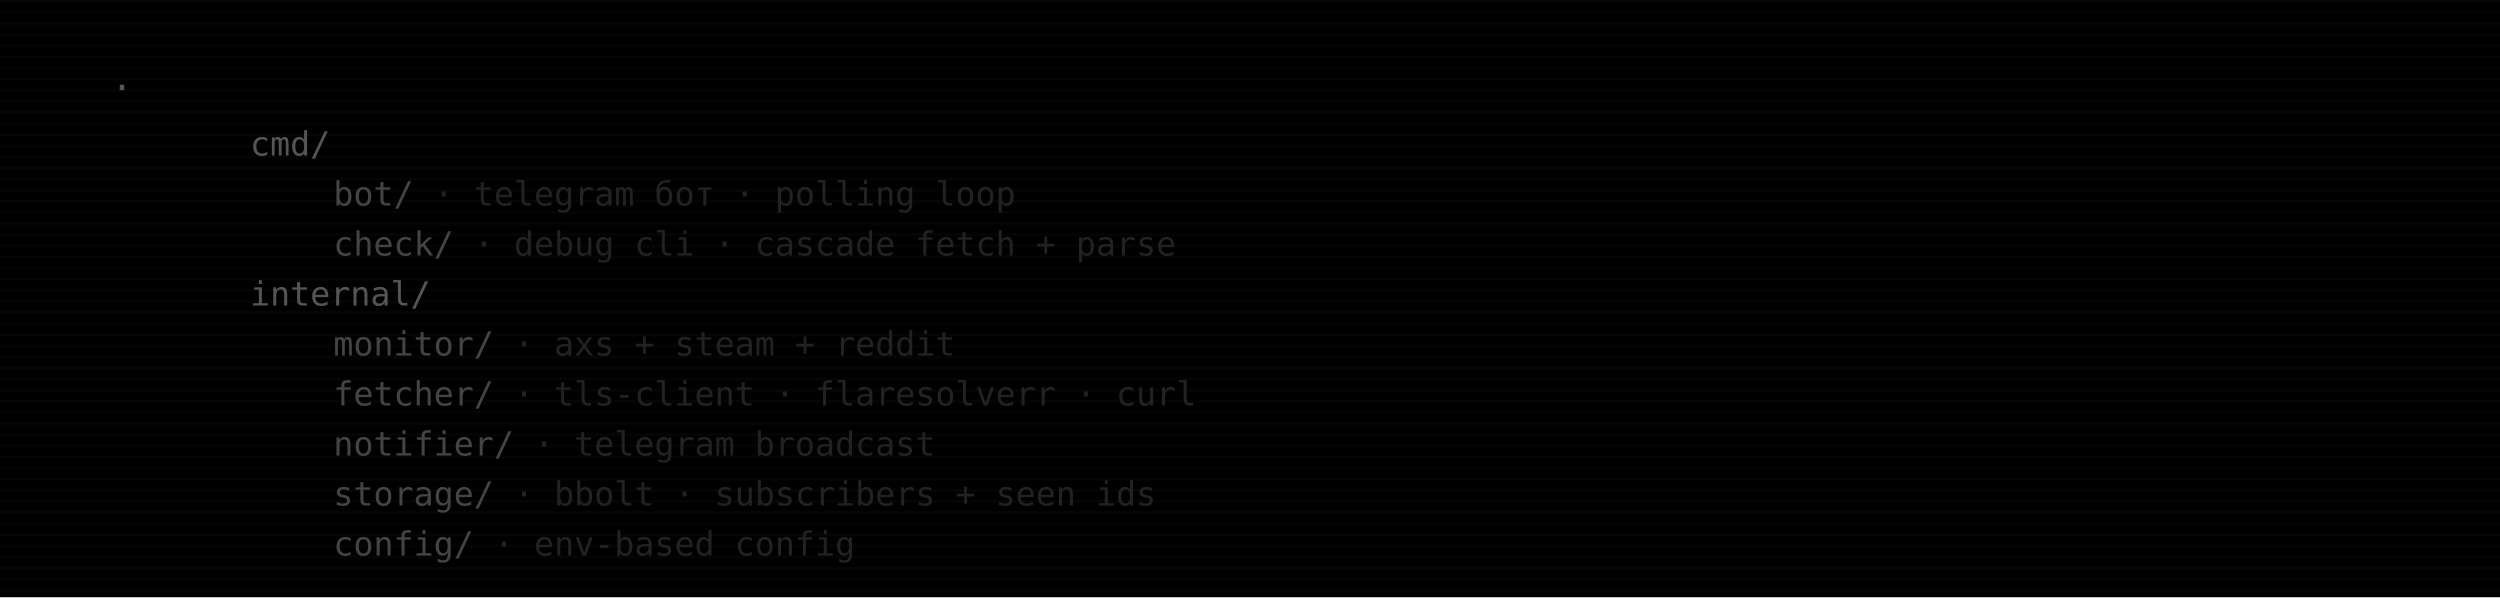
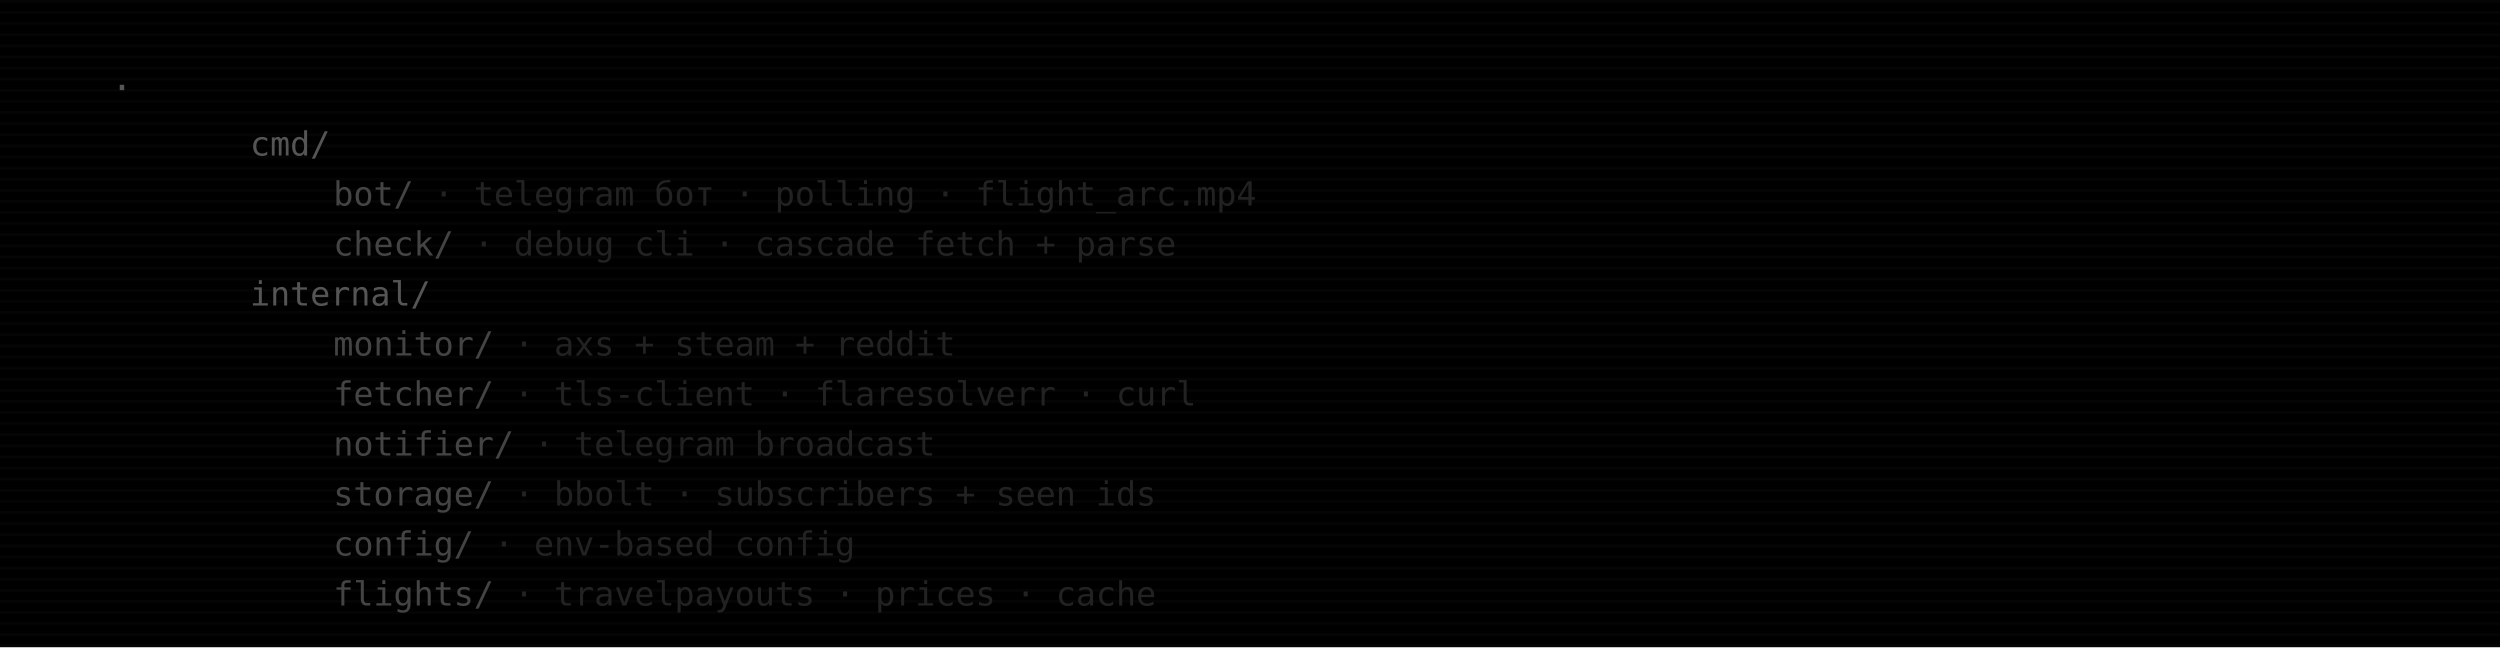
- <svg xmlns="http://www.w3.org/2000/svg" viewBox="0 0 900 215" width="900" height="215">
-   <rect width="900" height="215" fill="#000" />
+ <svg xmlns="http://www.w3.org/2000/svg" viewBox="0 0 900 233" width="900" height="233">
+   <rect width="900" height="233" fill="#000" />
  <defs>
    <pattern id="scan" x="0" y="0" width="900" height="4" patternUnits="userSpaceOnUse">
      <rect width="900" height="1" fill="rgba(255,255,255,0.022)" />
    </pattern>
    <style>
-       /* branch lines — stroke-dashoffset draw animation */
      .ln0{animation:aln0 15s linear infinite}
      .ln1{animation:aln1 15s linear infinite}
      .ln2{animation:aln2 15s linear infinite}
      .ln3{animation:aln3 15s linear infinite}
      .ln4{animation:aln4 15s linear infinite}
      .ln5{animation:aln5 15s linear infinite}
      .ln6{animation:aln6 15s linear infinite}
      .ln7{animation:aln7 15s linear infinite}
      .ln8{animation:aln8 15s linear infinite}
      .ln9{animation:aln9 15s linear infinite}
      .ln10{animation:aln10 15s linear infinite}
      .ln11{animation:aln11 15s linear infinite}
+       .ln12{animation:aln12 15s linear infinite}

-       /* text nodes — opacity animation */
      .t0{animation:at0 15s linear infinite}
      .t1{animation:at1 15s linear infinite}
      .t2{animation:at2 15s linear infinite}
      .t3{animation:at3 15s linear infinite}
      .t4{animation:at4 15s linear infinite}
      .t5{animation:at5 15s linear infinite}
      .t6{animation:at6 15s linear infinite}
      .t7{animation:at7 15s linear infinite}
      .t8{animation:at8 15s linear infinite}
      .t9{animation:at9 15s linear infinite}
+       .t10{animation:at10 15s linear infinite}

-       /* ── line keyframes ── */
-       @keyframes aln0{0%,2%{stroke-dashoffset:71;opacity:1}12%{stroke-dashoffset:0;opacity:1}67%{stroke-dashoffset:0;opacity:1}73%{stroke-dashoffset:0;opacity:0}100%{stroke-dashoffset:71;opacity:0}}
+       @keyframes aln0{0%,2%{stroke-dashoffset:89;opacity:1}12%{stroke-dashoffset:0;opacity:1}67%{stroke-dashoffset:0;opacity:1}73%{stroke-dashoffset:0;opacity:0}100%{stroke-dashoffset:89;opacity:0}}
      @keyframes aln1{0%,6%{stroke-dashoffset:36;opacity:1}8%{stroke-dashoffset:0;opacity:1}67%{stroke-dashoffset:0;opacity:1}73%{stroke-dashoffset:0;opacity:0}100%{stroke-dashoffset:36;opacity:0}}
      @keyframes aln2{0%,9%{stroke-dashoffset:36;opacity:1}14%{stroke-dashoffset:0;opacity:1}67%{stroke-dashoffset:0;opacity:1}73%{stroke-dashoffset:0;opacity:0}100%{stroke-dashoffset:36;opacity:0}}
      @keyframes aln3{0%,11%{stroke-dashoffset:30;opacity:1}13%{stroke-dashoffset:0;opacity:1}67%{stroke-dashoffset:0;opacity:1}73%{stroke-dashoffset:0;opacity:0}100%{stroke-dashoffset:30;opacity:0}}
      @keyframes aln4{0%,13%{stroke-dashoffset:30;opacity:1}15%{stroke-dashoffset:0;opacity:1}67%{stroke-dashoffset:0;opacity:1}73%{stroke-dashoffset:0;opacity:0}100%{stroke-dashoffset:30;opacity:0}}
      @keyframes aln5{0%,11%{stroke-dashoffset:36;opacity:1}13%{stroke-dashoffset:0;opacity:1}67%{stroke-dashoffset:0;opacity:1}73%{stroke-dashoffset:0;opacity:0}100%{stroke-dashoffset:36;opacity:0}}
-       @keyframes aln6{0%,13%{stroke-dashoffset:90;opacity:1}27%{stroke-dashoffset:0;opacity:1}67%{stroke-dashoffset:0;opacity:1}73%{stroke-dashoffset:0;opacity:0}100%{stroke-dashoffset:90;opacity:0}}
+       @keyframes aln6{0%,13%{stroke-dashoffset:108;opacity:1}27%{stroke-dashoffset:0;opacity:1}67%{stroke-dashoffset:0;opacity:1}73%{stroke-dashoffset:0;opacity:0}100%{stroke-dashoffset:108;opacity:0}}
      @keyframes aln7{0%,15%{stroke-dashoffset:30;opacity:1}17%{stroke-dashoffset:0;opacity:1}67%{stroke-dashoffset:0;opacity:1}73%{stroke-dashoffset:0;opacity:0}100%{stroke-dashoffset:30;opacity:0}}
      @keyframes aln8{0%,18%{stroke-dashoffset:30;opacity:1}20%{stroke-dashoffset:0;opacity:1}67%{stroke-dashoffset:0;opacity:1}73%{stroke-dashoffset:0;opacity:0}100%{stroke-dashoffset:30;opacity:0}}
      @keyframes aln9{0%,21%{stroke-dashoffset:30;opacity:1}23%{stroke-dashoffset:0;opacity:1}67%{stroke-dashoffset:0;opacity:1}73%{stroke-dashoffset:0;opacity:0}100%{stroke-dashoffset:30;opacity:0}}
      @keyframes aln10{0%,24%{stroke-dashoffset:30;opacity:1}26%{stroke-dashoffset:0;opacity:1}67%{stroke-dashoffset:0;opacity:1}73%{stroke-dashoffset:0;opacity:0}100%{stroke-dashoffset:30;opacity:0}}
      @keyframes aln11{0%,27%{stroke-dashoffset:30;opacity:1}29%{stroke-dashoffset:0;opacity:1}67%{stroke-dashoffset:0;opacity:1}73%{stroke-dashoffset:0;opacity:0}100%{stroke-dashoffset:30;opacity:0}}
+       @keyframes aln12{0%,30%{stroke-dashoffset:30;opacity:1}32%{stroke-dashoffset:0;opacity:1}67%{stroke-dashoffset:0;opacity:1}73%{stroke-dashoffset:0;opacity:0}100%{stroke-dashoffset:30;opacity:0}}

-       /* ── text keyframes ── */
      @keyframes at0{0%{opacity:0}2%{opacity:1}67%{opacity:1}73%{opacity:0}100%{opacity:0}}
      @keyframes at1{0%,8%{opacity:0}10%{opacity:1}67%{opacity:1}73%{opacity:0}100%{opacity:0}}
      @keyframes at2{0%,13%{opacity:0}15%{opacity:1}67%{opacity:1}73%{opacity:0}100%{opacity:0}}
      @keyframes at3{0%,15%{opacity:0}17%{opacity:1}67%{opacity:1}73%{opacity:0}100%{opacity:0}}
      @keyframes at4{0%,13%{opacity:0}15%{opacity:1}67%{opacity:1}73%{opacity:0}100%{opacity:0}}
      @keyframes at5{0%,17%{opacity:0}19%{opacity:1}67%{opacity:1}73%{opacity:0}100%{opacity:0}}
      @keyframes at6{0%,20%{opacity:0}22%{opacity:1}67%{opacity:1}73%{opacity:0}100%{opacity:0}}
      @keyframes at7{0%,23%{opacity:0}25%{opacity:1}67%{opacity:1}73%{opacity:0}100%{opacity:0}}
      @keyframes at8{0%,26%{opacity:0}28%{opacity:1}67%{opacity:1}73%{opacity:0}100%{opacity:0}}
      @keyframes at9{0%,29%{opacity:0}31%{opacity:1}67%{opacity:1}73%{opacity:0}100%{opacity:0}}
+       @keyframes at10{0%,32%{opacity:0}34%{opacity:1}67%{opacity:1}73%{opacity:0}100%{opacity:0}}
    </style>
  </defs>
-   <rect width="900" height="215" fill="url(#scan)" />
-   <line class="ln0" x1="50" y1="35" x2="50" y2="106" stroke="#222" stroke-width="1" fill="none" stroke-dasharray="71" stroke-dashoffset="71" />
+   <rect width="900" height="233" fill="url(#scan)" />
+   <line class="ln0" x1="50" y1="35" x2="50" y2="106" stroke="#222" stroke-width="1" fill="none" stroke-dasharray="89" stroke-dashoffset="89" />
  <line class="ln1" x1="50" y1="52" x2="86" y2="52" stroke="#222" stroke-width="1" fill="none" stroke-dasharray="36" stroke-dashoffset="36" />
  <line class="ln2" x1="86" y1="52" x2="86" y2="88" stroke="#1c1c1c" stroke-width="1" fill="none" stroke-dasharray="36" stroke-dashoffset="36" />
  <line class="ln3" x1="86" y1="70" x2="116" y2="70" stroke="#1c1c1c" stroke-width="1" fill="none" stroke-dasharray="30" stroke-dashoffset="30" />
  <line class="ln4" x1="86" y1="88" x2="116" y2="88" stroke="#1c1c1c" stroke-width="1" fill="none" stroke-dasharray="30" stroke-dashoffset="30" />
  <line class="ln5" x1="50" y1="106" x2="86" y2="106" stroke="#222" stroke-width="1" fill="none" stroke-dasharray="36" stroke-dashoffset="36" />
-   <line class="ln6" x1="86" y1="106" x2="86" y2="196" stroke="#1c1c1c" stroke-width="1" fill="none" stroke-dasharray="90" stroke-dashoffset="90" />
+   <line class="ln6" x1="86" y1="106" x2="86" y2="214" stroke="#1c1c1c" stroke-width="1" fill="none" stroke-dasharray="108" stroke-dashoffset="108" />
  <line class="ln7" x1="86" y1="124" x2="116" y2="124" stroke="#1c1c1c" stroke-width="1" fill="none" stroke-dasharray="30" stroke-dashoffset="30" />
  <line class="ln8" x1="86" y1="142" x2="116" y2="142" stroke="#1c1c1c" stroke-width="1" fill="none" stroke-dasharray="30" stroke-dashoffset="30" />
  <line class="ln9" x1="86" y1="160" x2="116" y2="160" stroke="#1c1c1c" stroke-width="1" fill="none" stroke-dasharray="30" stroke-dashoffset="30" />
  <line class="ln10" x1="86" y1="178" x2="116" y2="178" stroke="#1c1c1c" stroke-width="1" fill="none" stroke-dasharray="30" stroke-dashoffset="30" />
  <line class="ln11" x1="86" y1="196" x2="116" y2="196" stroke="#1c1c1c" stroke-width="1" fill="none" stroke-dasharray="30" stroke-dashoffset="30" />
+   <line class="ln12" x1="86" y1="214" x2="116" y2="214" stroke="#1c1c1c" stroke-width="1" fill="none" stroke-dasharray="30" stroke-dashoffset="30" />
  <text class="t0" x="40" y="36" font-family="monospace" font-size="13" fill="#555">·</text>
  <text class="t1" x="90" y="56" font-family="monospace" font-size="12">
    <tspan fill="#555">cmd/</tspan>
  </text>
  <text class="t2" x="120" y="74" font-family="monospace" font-size="12">
    <tspan fill="#444">bot/</tspan>
-     <tspan fill="#222">  ·  telegram бот · polling loop</tspan>
+     <tspan fill="#222">  ·  telegram бот · polling · flight_arc.mp4</tspan>
  </text>
  <text class="t3" x="120" y="92" font-family="monospace" font-size="12">
    <tspan fill="#444">check/</tspan>
    <tspan fill="#222">  ·  debug cli · cascade fetch + parse</tspan>
  </text>
  <text class="t4" x="90" y="110" font-family="monospace" font-size="12">
    <tspan fill="#555">internal/</tspan>
  </text>
  <text class="t5" x="120" y="128" font-family="monospace" font-size="12">
    <tspan fill="#444">monitor/</tspan>
    <tspan fill="#222">  ·  axs + steam + reddit</tspan>
  </text>
  <text class="t6" x="120" y="146" font-family="monospace" font-size="12">
    <tspan fill="#444">fetcher/</tspan>
    <tspan fill="#222">  ·  tls-client · flaresolverr · curl</tspan>
  </text>
  <text class="t7" x="120" y="164" font-family="monospace" font-size="12">
    <tspan fill="#444">notifier/</tspan>
    <tspan fill="#222">  ·  telegram broadcast</tspan>
  </text>
  <text class="t8" x="120" y="182" font-family="monospace" font-size="12">
    <tspan fill="#444">storage/</tspan>
    <tspan fill="#222">  ·  bbolt · subscribers + seen ids</tspan>
  </text>
  <text class="t9" x="120" y="200" font-family="monospace" font-size="12">
    <tspan fill="#444">config/</tspan>
    <tspan fill="#222">  ·  env-based config</tspan>
  </text>
+   <text class="t10" x="120" y="218" font-family="monospace" font-size="12">
+     <tspan fill="#444">flights/</tspan>
+     <tspan fill="#222">  ·  travelpayouts · prices · cache</tspan>
+   </text>
</svg>
